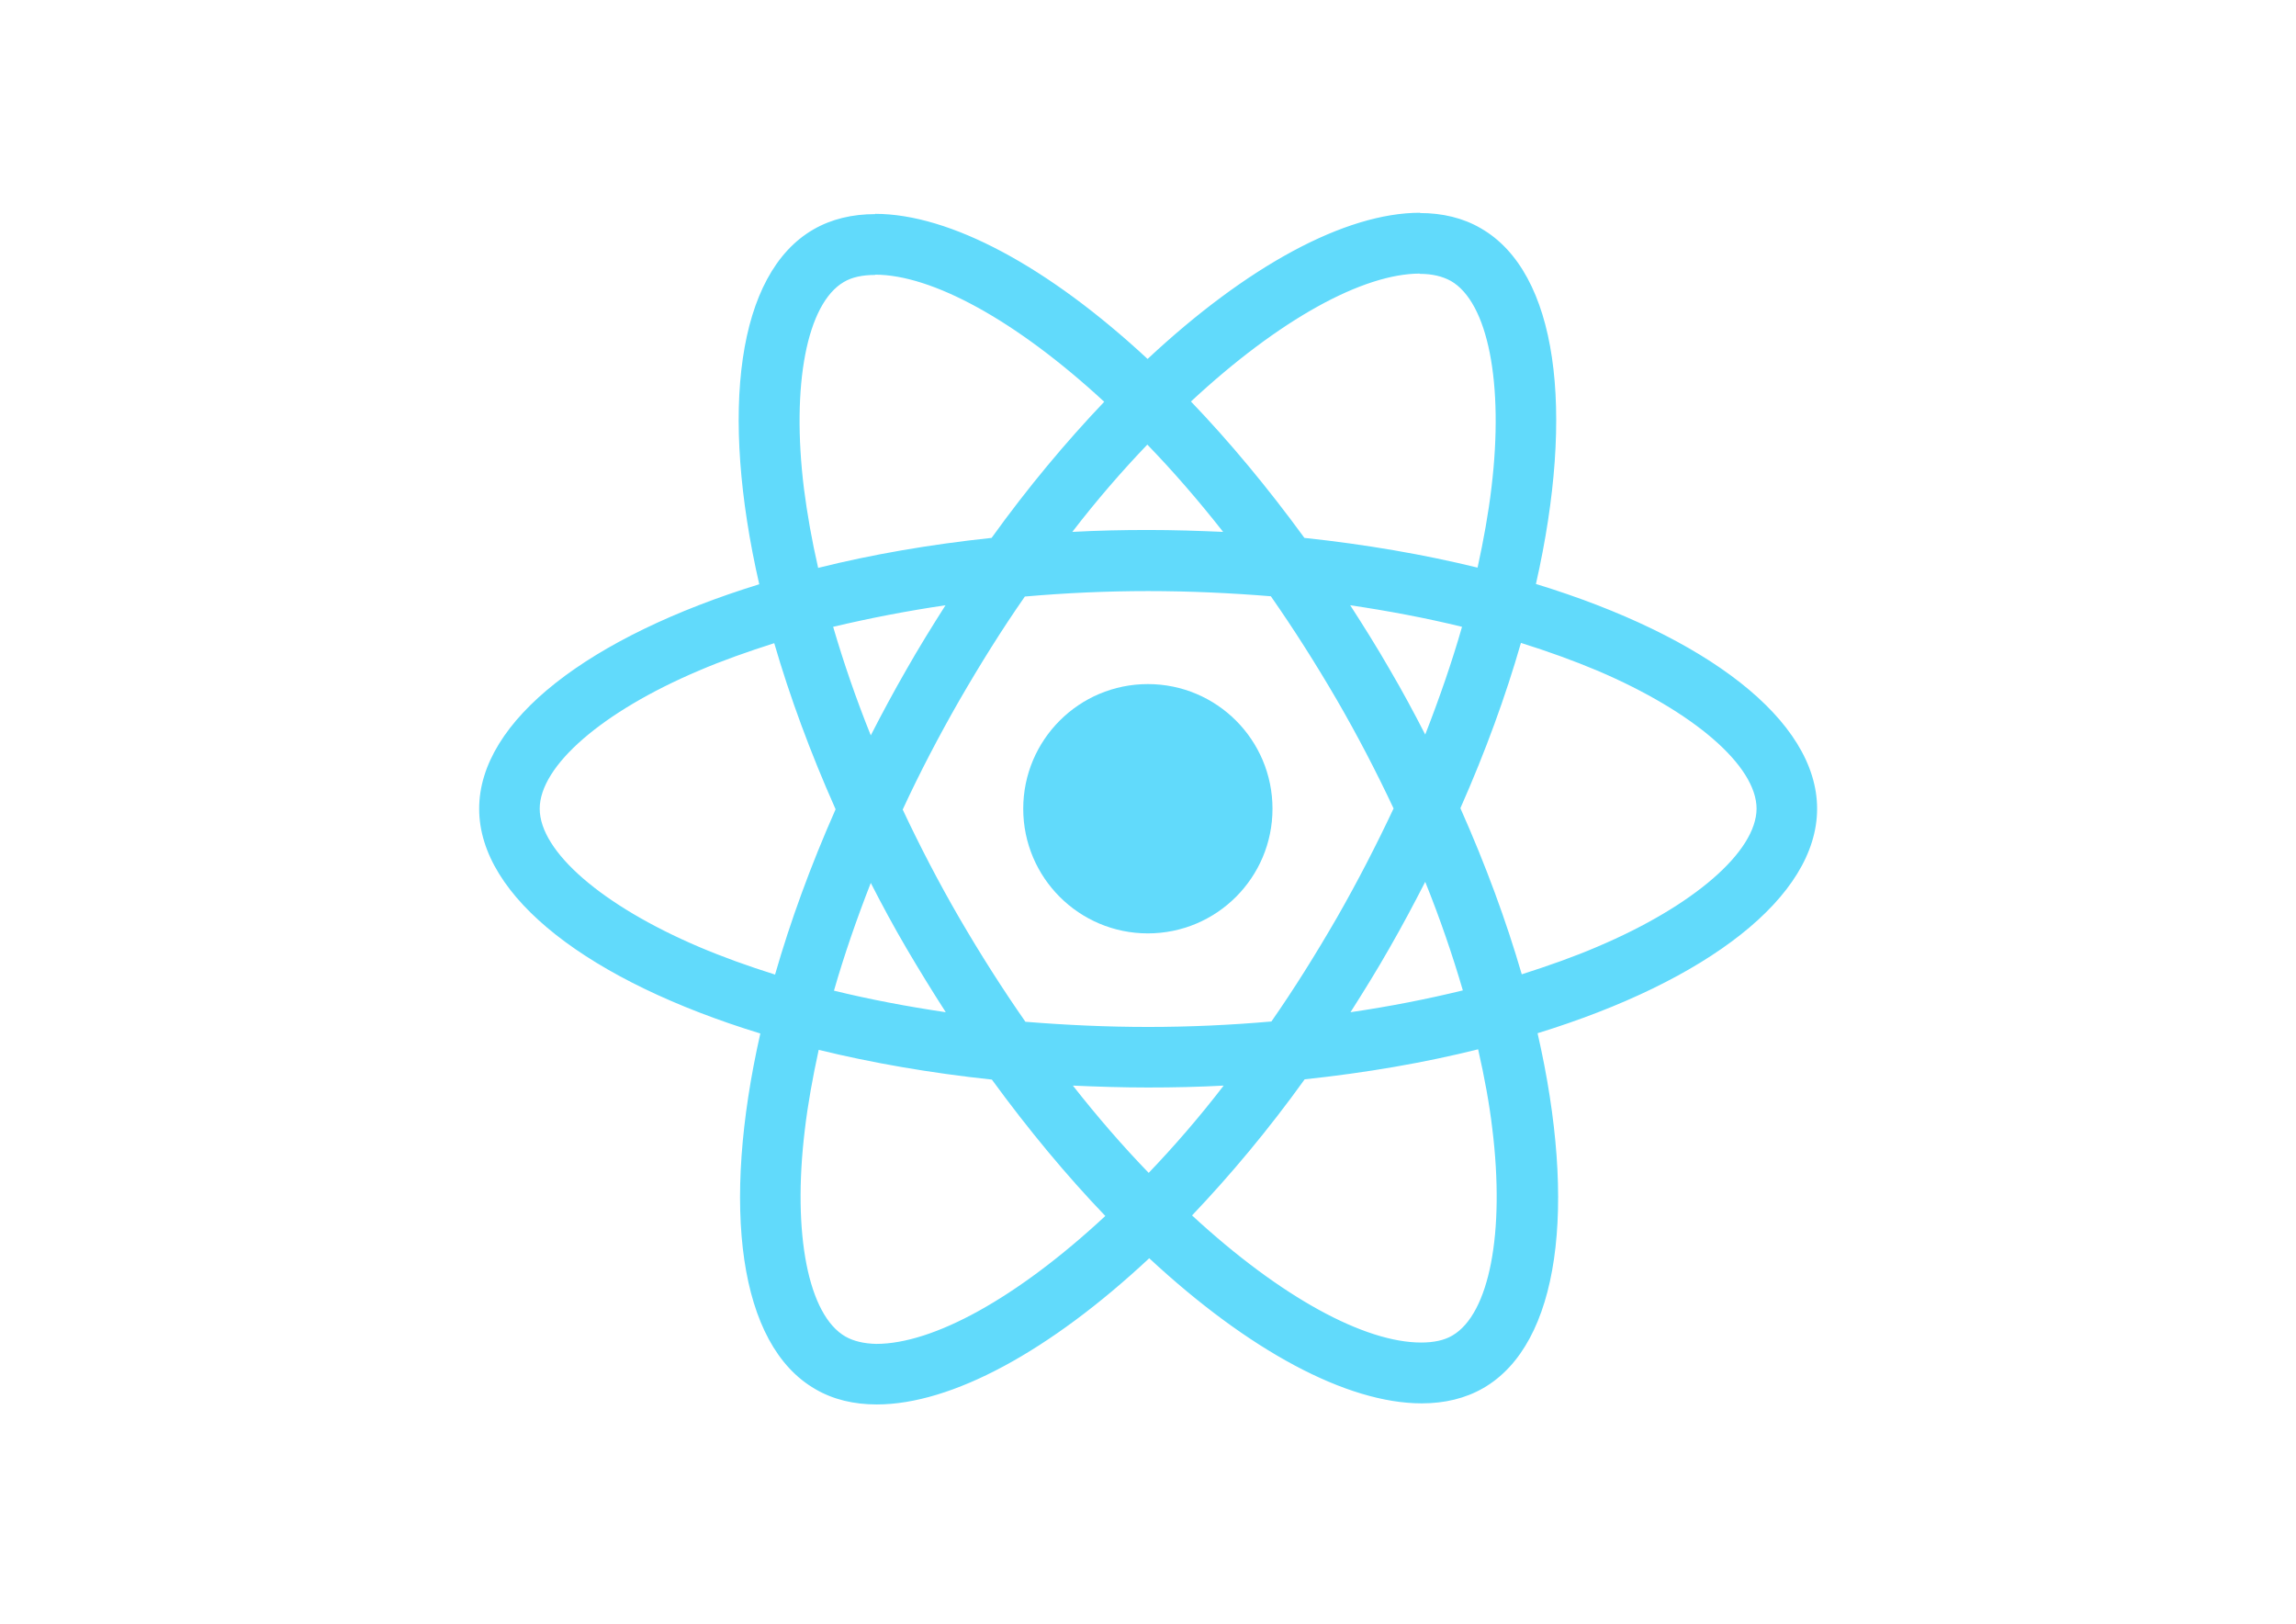
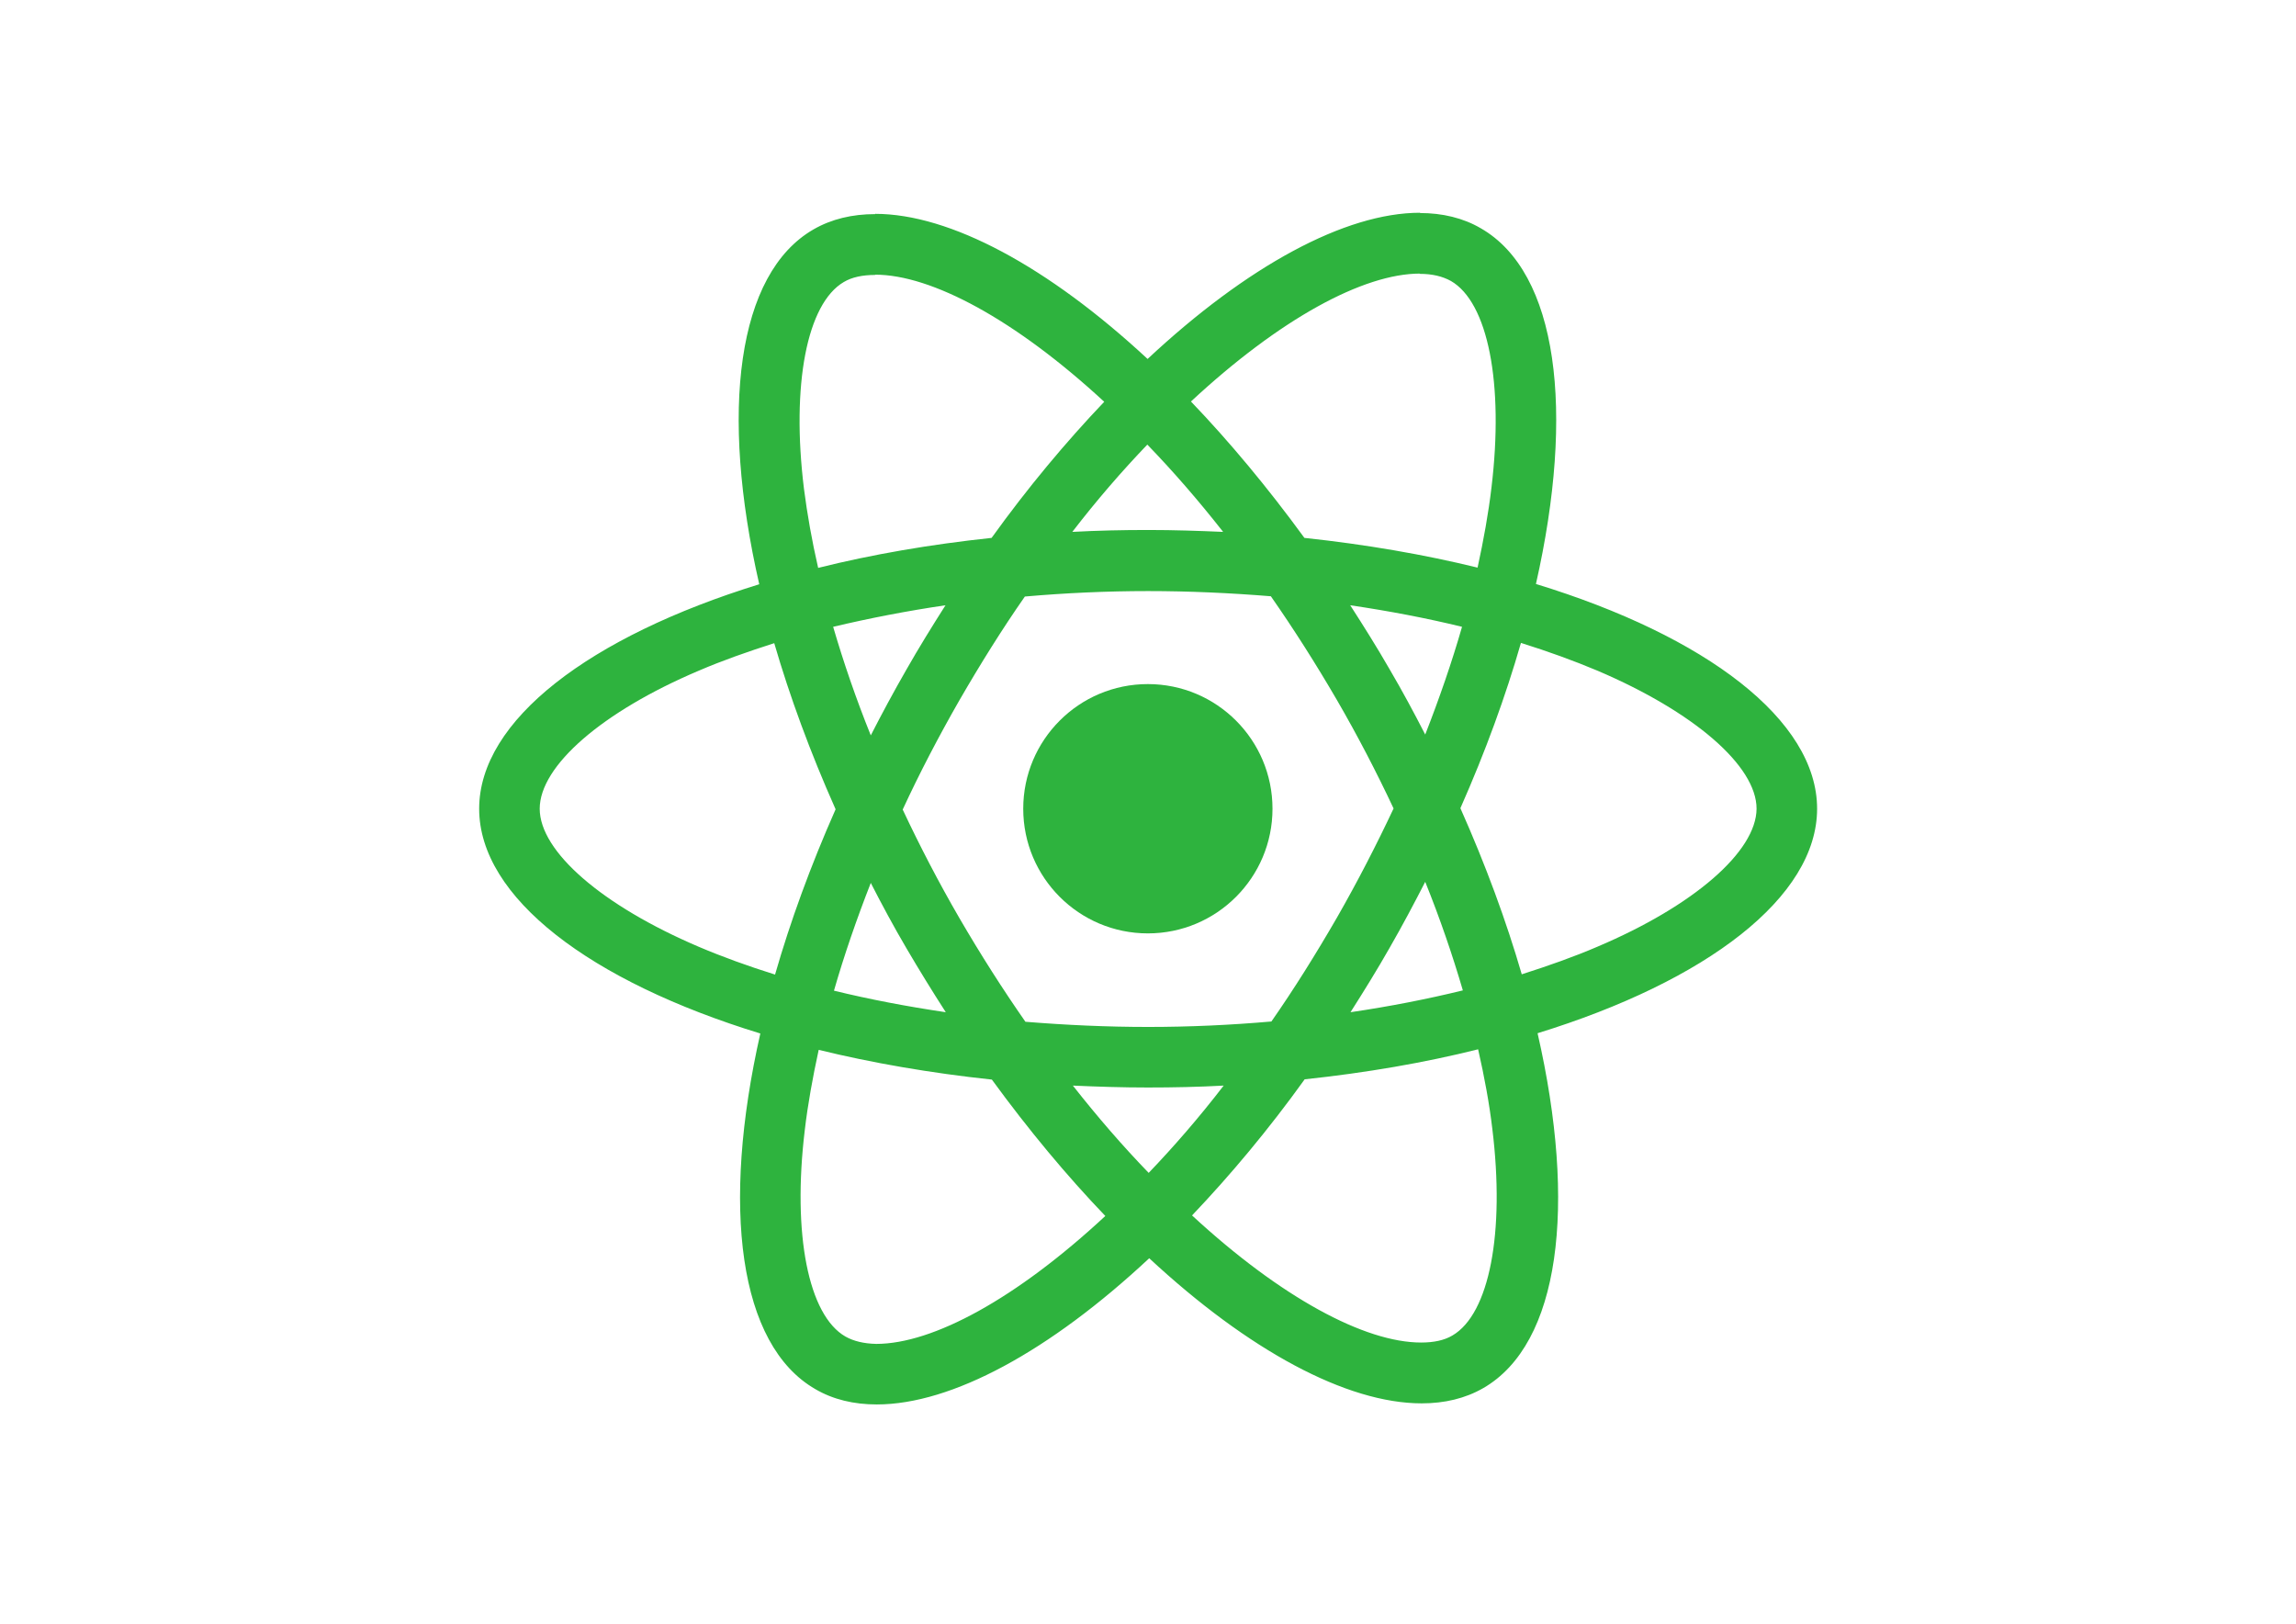
<svg xmlns="http://www.w3.org/2000/svg" viewBox="0 0 841.9 595.3">
-   <g fill="#61DAFB">
+   <g fill="#2eb33e">
    <path d="M666.3 296.5c0-32.5-40.7-63.3-103.1-82.4 14.4-63.6 8-114.2-20.2-130.4-6.5-3.8-14.1-5.6-22.4-5.6v22.3c4.6 0 8.3.9 11.4 2.6 13.6 7.8 19.5 37.5 14.9 75.7-1.1 9.4-2.9 19.3-5.1 29.4-19.6-4.8-41-8.5-63.5-10.9-13.5-18.5-27.5-35.3-41.6-50 32.6-30.3 63.2-46.9 84-46.9V78c-27.5 0-63.5 19.6-99.9 53.6-36.4-33.8-72.4-53.2-99.9-53.2v22.3c20.7 0 51.4 16.5 84 46.6-14 14.7-28 31.4-41.3 49.9-22.6 2.4-44 6.1-63.6 11-2.3-10-4-19.7-5.2-29-4.7-38.2 1.1-67.9 14.6-75.8 3-1.8 6.9-2.6 11.5-2.6V78.5c-8.4 0-16 1.8-22.6 5.6-28.1 16.2-34.4 66.7-19.9 130.1-62.2 19.2-102.7 49.9-102.7 82.3 0 32.5 40.7 63.3 103.1 82.4-14.4 63.6-8 114.2 20.2 130.4 6.5 3.8 14.1 5.6 22.5 5.6 27.5 0 63.5-19.6 99.9-53.6 36.4 33.8 72.4 53.2 99.9 53.2 8.4 0 16-1.8 22.6-5.6 28.1-16.2 34.4-66.7 19.9-130.1 62-19.1 102.5-49.9 102.5-82.3zm-130.2-66.7c-3.7 12.9-8.3 26.2-13.5 39.5-4.1-8-8.4-16-13.1-24-4.6-8-9.5-15.8-14.4-23.4 14.2 2.1 27.9 4.7 41 7.9zm-45.8 106.5c-7.8 13.5-15.8 26.3-24.1 38.2-14.9 1.3-30 2-45.2 2-15.1 0-30.2-.7-45-1.9-8.3-11.9-16.4-24.6-24.2-38-7.6-13.1-14.5-26.4-20.8-39.8 6.2-13.4 13.2-26.8 20.7-39.9 7.8-13.5 15.8-26.3 24.1-38.2 14.9-1.3 30-2 45.2-2 15.1 0 30.2.7 45 1.9 8.3 11.9 16.4 24.6 24.2 38 7.6 13.1 14.5 26.4 20.8 39.8-6.3 13.4-13.2 26.8-20.7 39.9zm32.3-13c5.4 13.4 10 26.8 13.8 39.8-13.1 3.2-26.9 5.9-41.2 8 4.9-7.7 9.8-15.6 14.4-23.7 4.6-8 8.9-16.1 13-24.1zM421.2 430c-9.3-9.6-18.6-20.3-27.8-32 9 .4 18.2.7 27.5.7 9.4 0 18.7-.2 27.8-.7-9 11.7-18.3 22.4-27.5 32zm-74.4-58.9c-14.2-2.1-27.9-4.7-41-7.9 3.7-12.9 8.3-26.2 13.5-39.5 4.1 8 8.4 16 13.1 24 4.7 8 9.5 15.8 14.4 23.4zM420.7 163c9.3 9.6 18.6 20.3 27.8 32-9-.4-18.2-.7-27.5-.7-9.4 0-18.7.2-27.8.7 9-11.7 18.3-22.4 27.5-32zm-74 58.9c-4.9 7.7-9.8 15.6-14.4 23.7-4.6 8-8.9 16-13 24-5.4-13.4-10-26.8-13.8-39.8 13.1-3.1 26.9-5.8 41.2-7.9zm-90.5 125.2c-35.4-15.1-58.3-34.9-58.3-50.6 0-15.7 22.9-35.6 58.3-50.6 8.6-3.7 18-7 27.7-10.1 5.7 19.6 13.2 40 22.5 60.9-9.2 20.8-16.6 41.1-22.2 60.6-9.9-3.1-19.3-6.5-28-10.2zM310 490c-13.6-7.8-19.5-37.5-14.9-75.7 1.1-9.4 2.9-19.3 5.1-29.4 19.6 4.8 41 8.5 63.5 10.9 13.5 18.5 27.5 35.3 41.6 50-32.6 30.3-63.2 46.9-84 46.9-4.5-.1-8.3-1-11.3-2.7zm237.2-76.2c4.7 38.2-1.1 67.9-14.6 75.8-3 1.8-6.9 2.6-11.5 2.6-20.7 0-51.4-16.5-84-46.6 14-14.7 28-31.4 41.3-49.9 22.6-2.4 44-6.1 63.6-11 2.3 10.1 4.1 19.8 5.2 29.1zm38.5-66.7c-8.6 3.7-18 7-27.7 10.1-5.7-19.6-13.2-40-22.5-60.9 9.2-20.8 16.6-41.1 22.2-60.6 9.9 3.1 19.3 6.5 28.1 10.2 35.4 15.1 58.3 34.9 58.3 50.6-.1 15.7-23 35.6-58.4 50.6zM320.8 78.4z" />
    <circle cx="420.9" cy="296.5" r="45.7" />
    <path d="M520.5 78.1z" />
  </g>
</svg>
